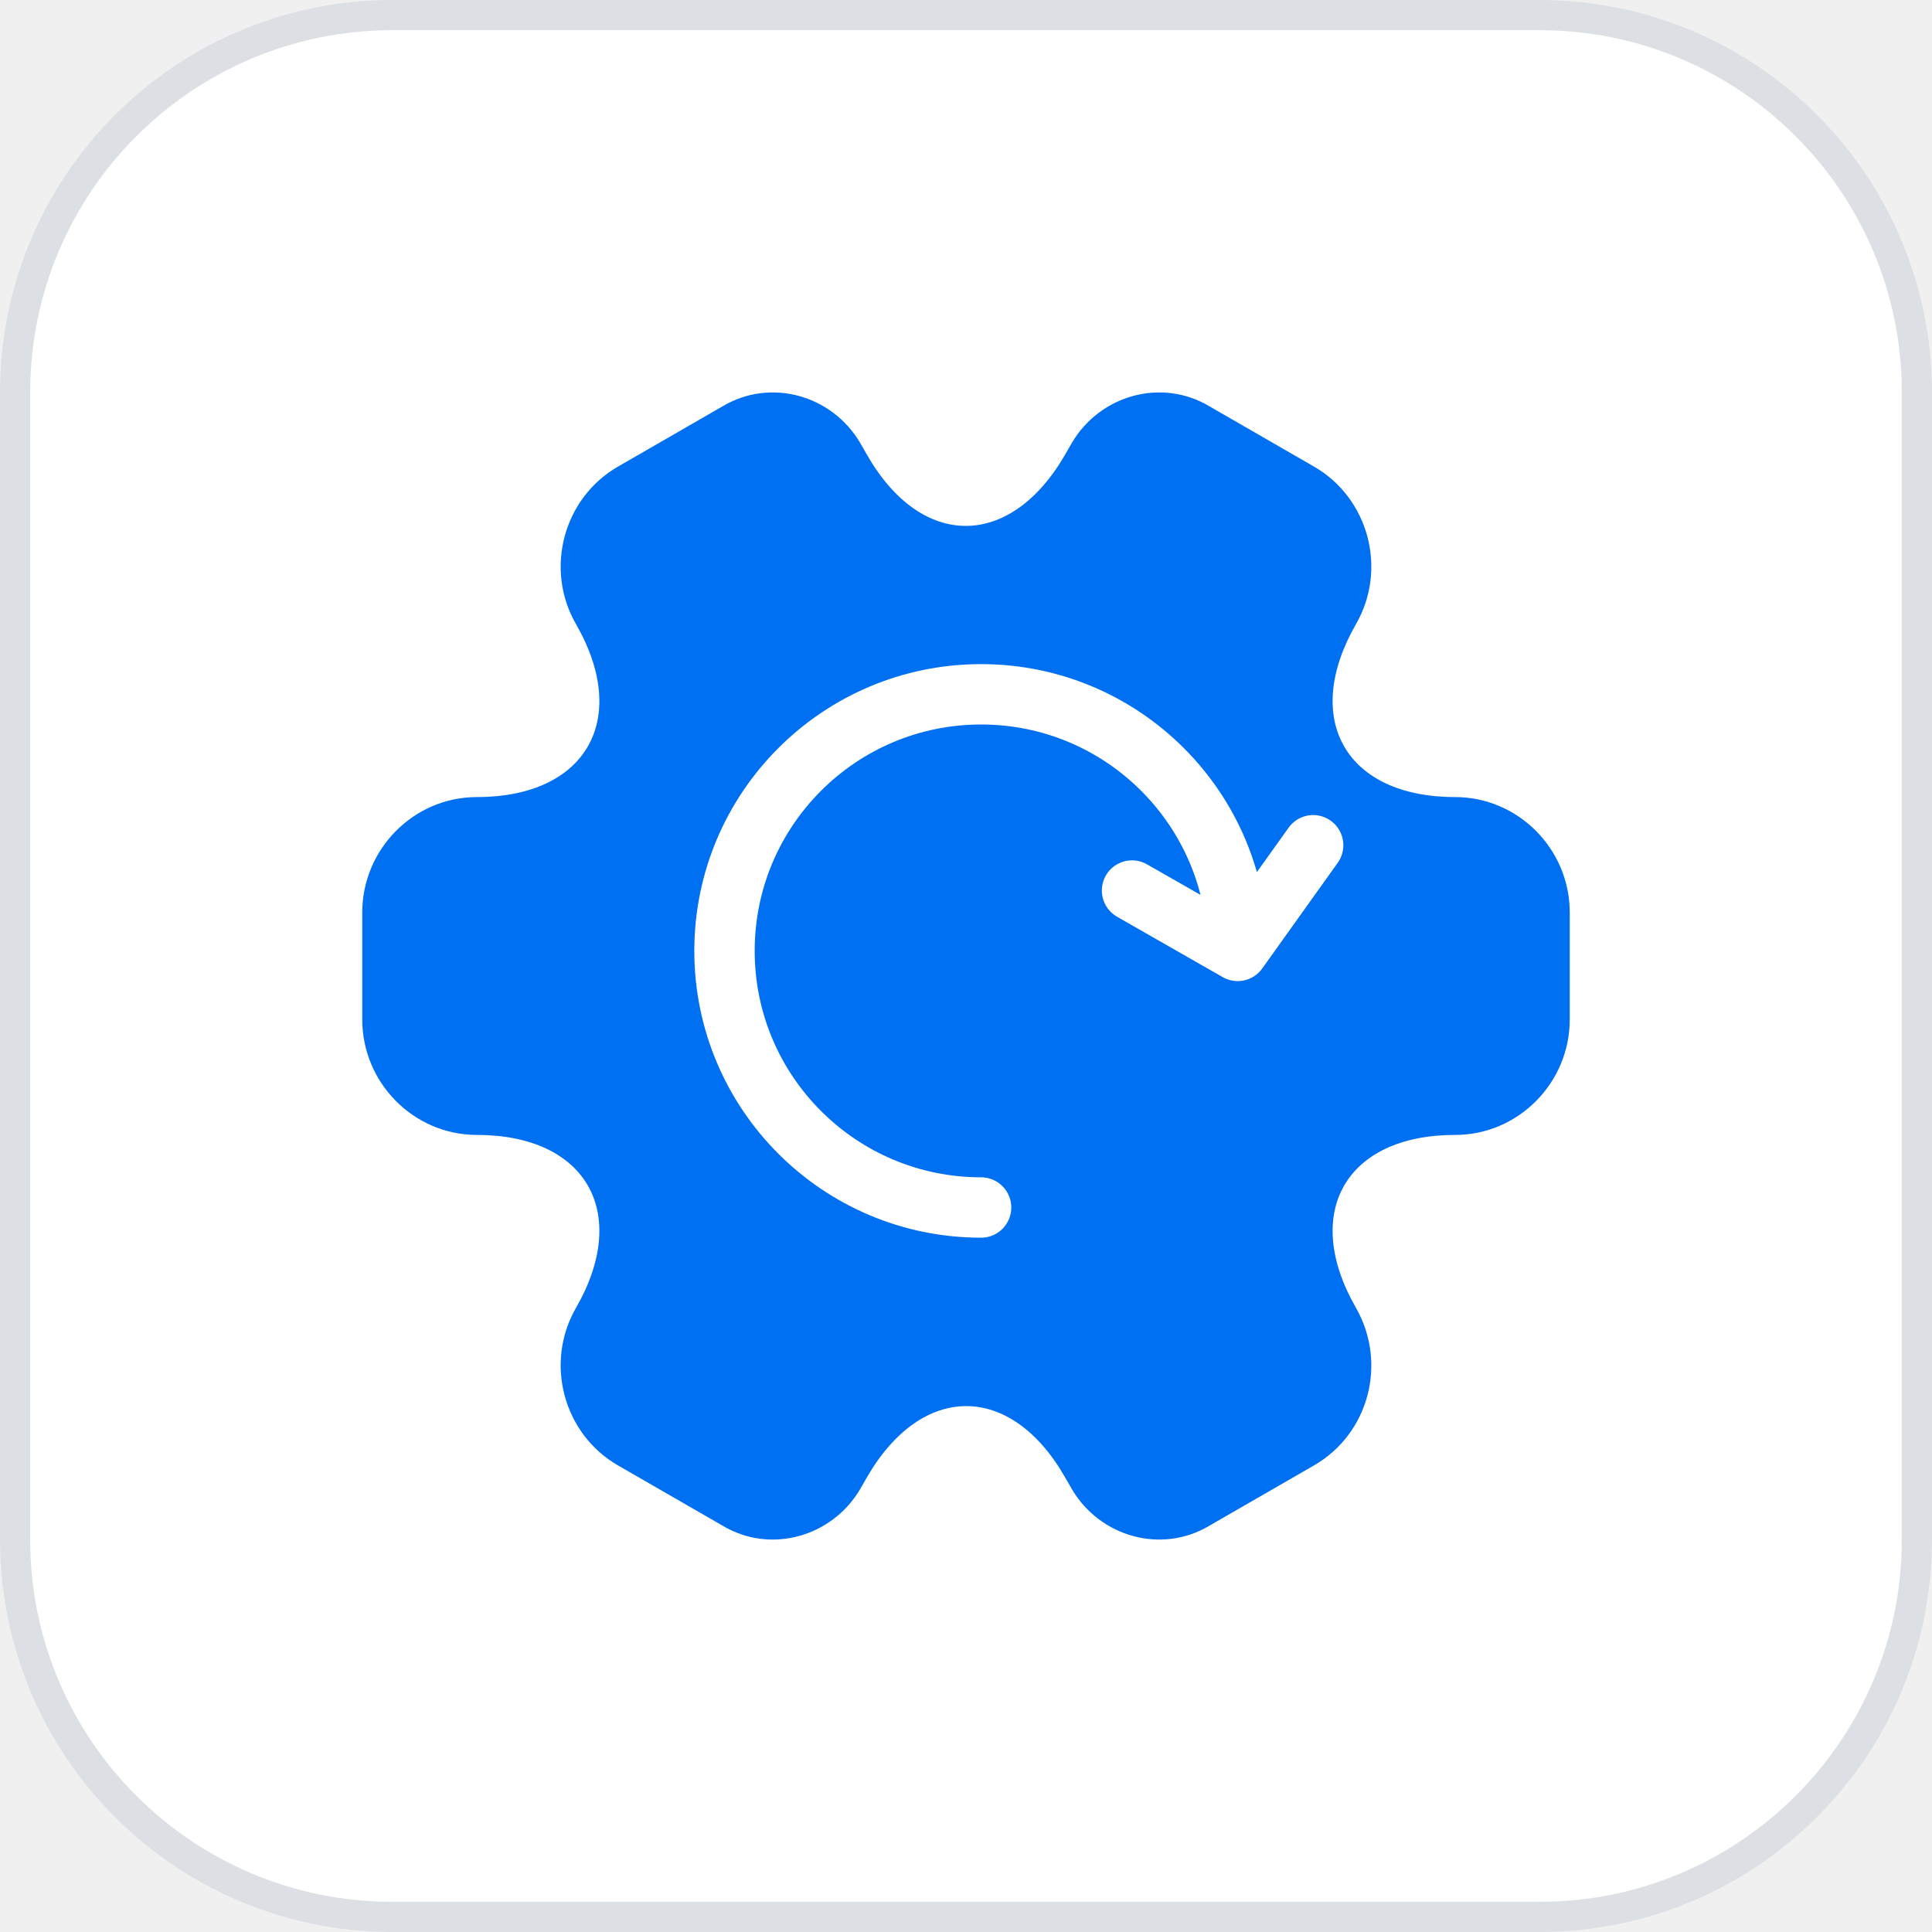
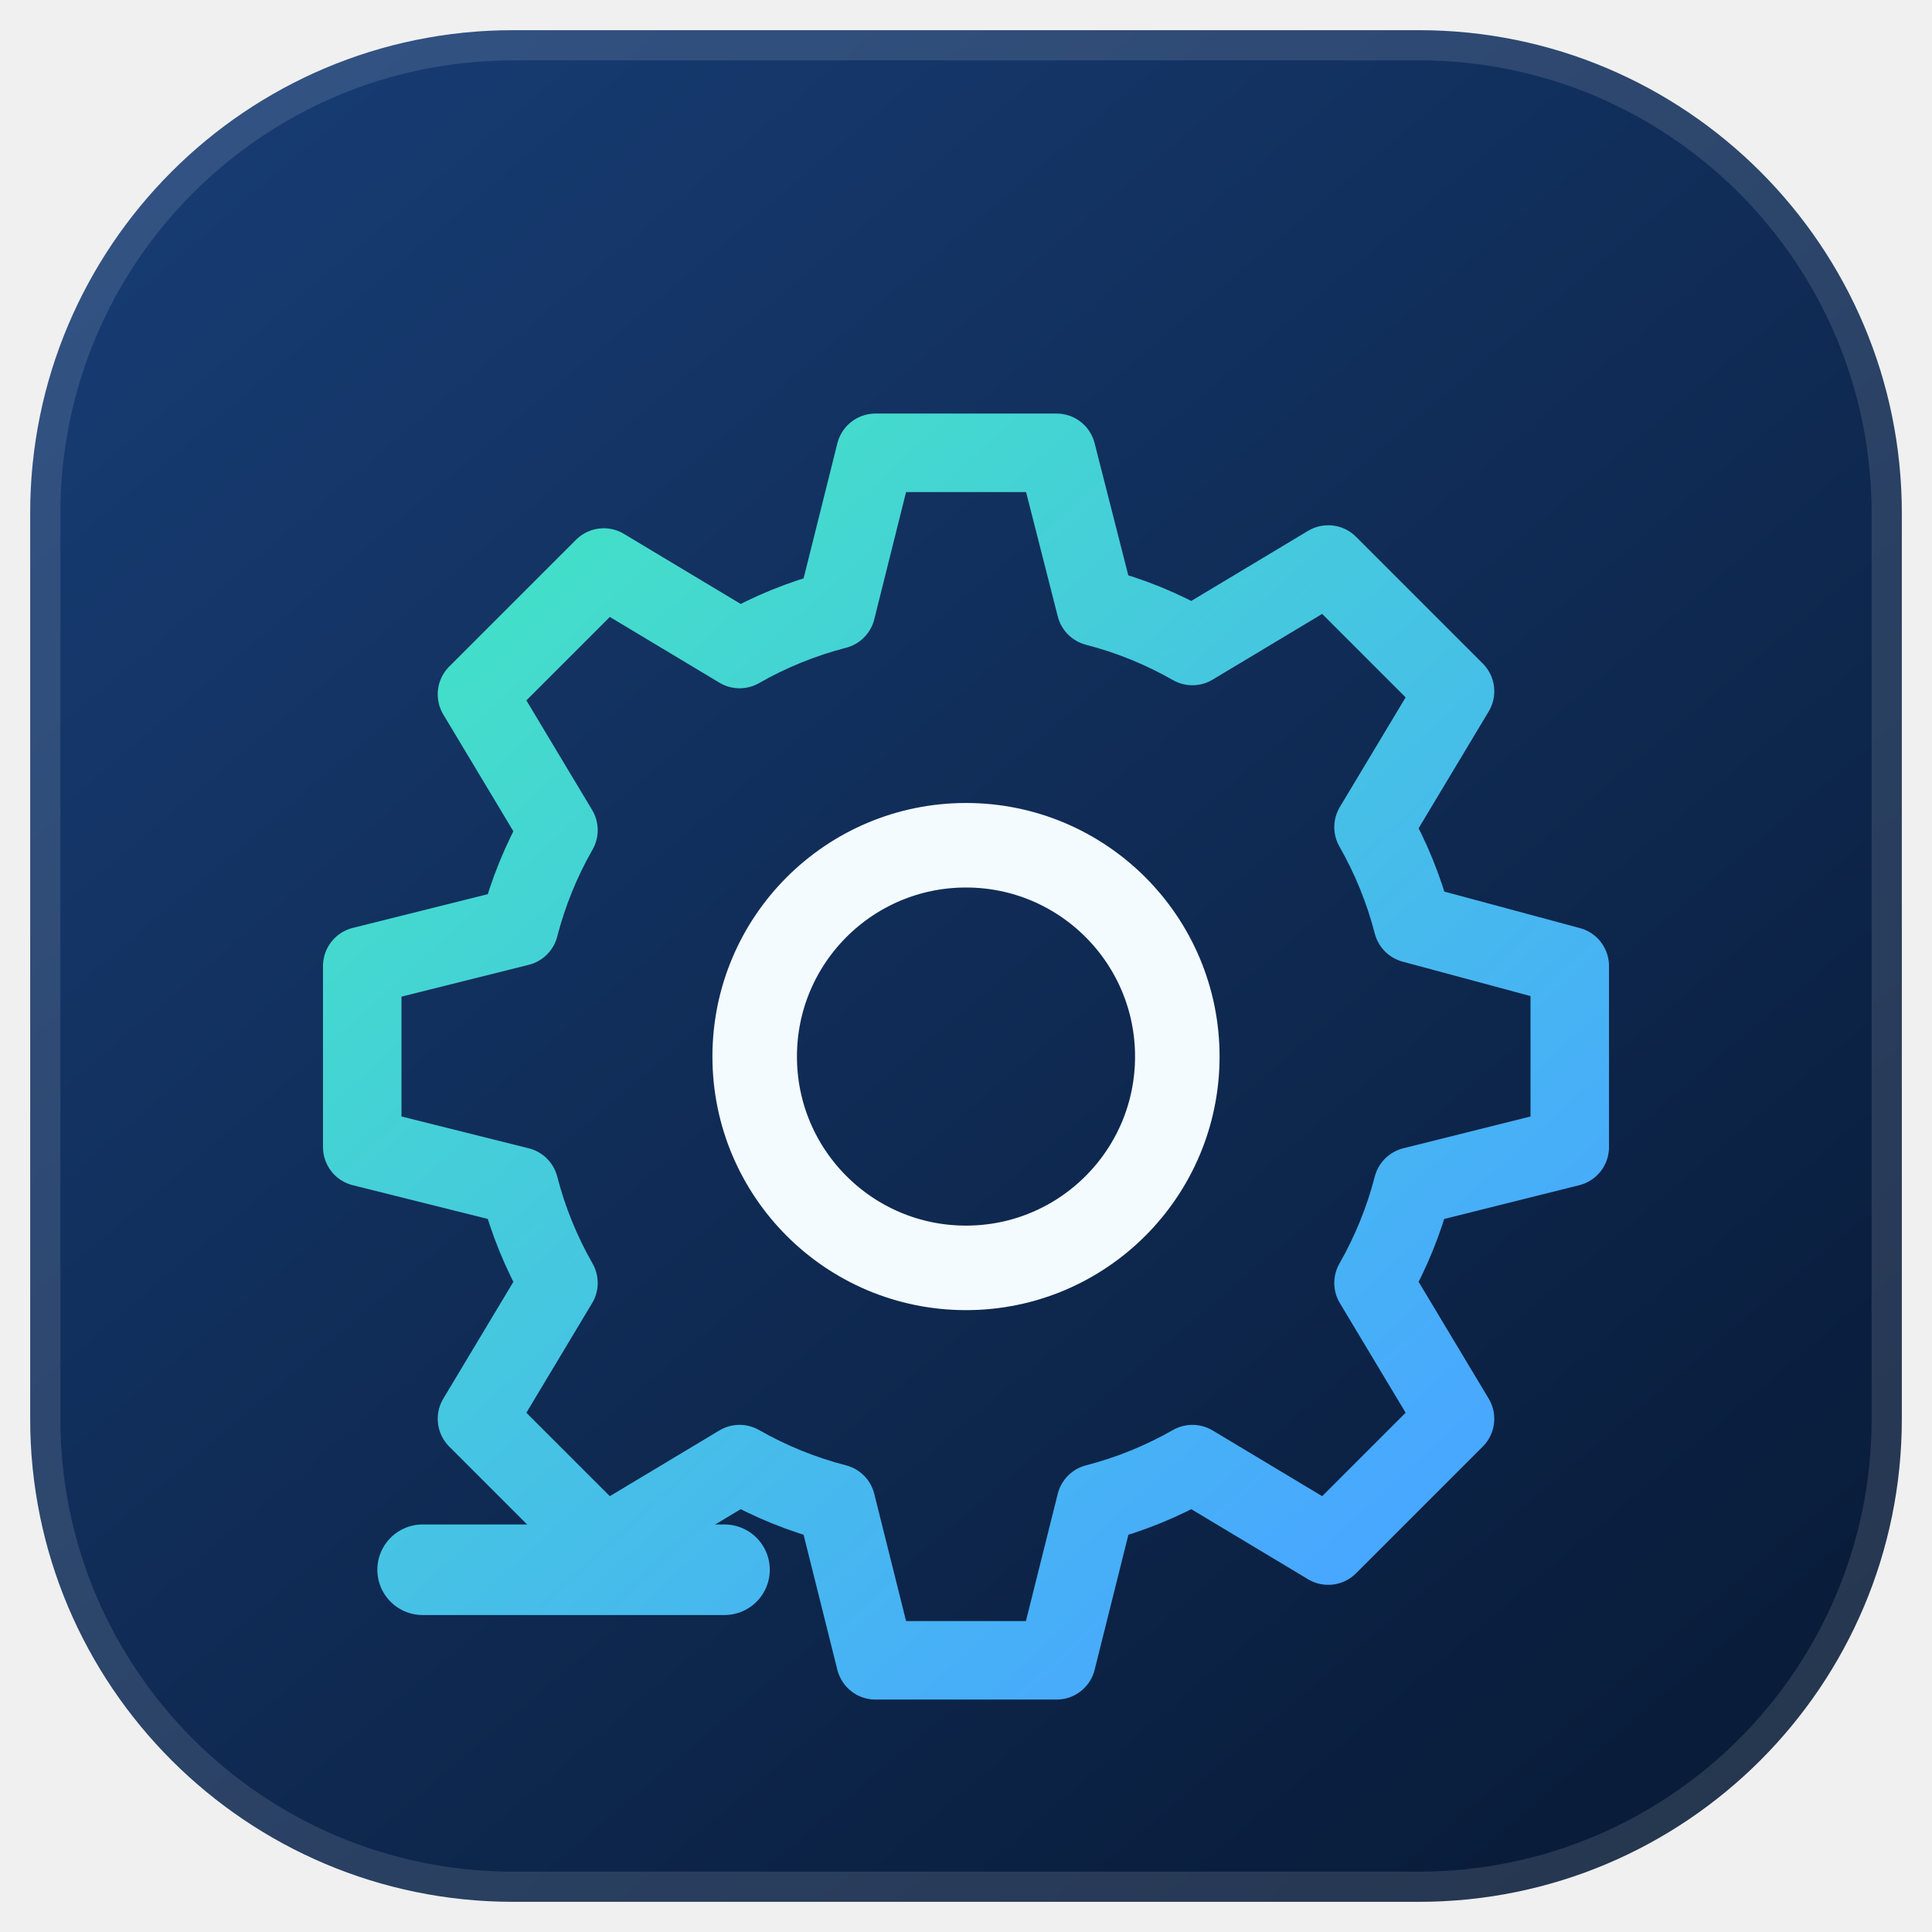
<svg xmlns="http://www.w3.org/2000/svg" width="64" height="64" viewBox="0 0 64 64" fill="none">
-   <rect x="0.5" y="0.5" width="63" height="63" rx="12.5" fill="white" />
-   <rect x="0.5" y="0.5" width="63" height="63" rx="12.5" stroke="#DCE0E5" />
-   <path d="M12 33.771V30.229C12 28.135 13.699 26.404 15.798 26.404C19.416 26.404 20.896 23.827 19.076 20.667C18.037 18.855 18.657 16.5 20.476 15.454L23.934 13.461C25.513 12.515 27.552 13.078 28.492 14.668L28.712 15.051C30.511 18.211 33.469 18.211 35.288 15.051L35.508 14.668C36.448 13.078 38.487 12.515 40.066 13.461L43.524 15.454C45.343 16.5 45.963 18.855 44.923 20.667C43.104 23.827 44.584 26.404 48.202 26.404C50.281 26.404 52 28.115 52 30.229V33.771C52 35.865 50.301 37.596 48.202 37.596C44.584 37.596 43.104 40.173 44.923 43.333C45.963 45.165 45.343 47.5 43.524 48.546L40.066 50.539C38.487 51.485 36.448 50.922 35.508 49.331L35.288 48.949C33.489 45.789 30.531 45.789 28.712 48.949L28.492 49.331C27.552 50.922 25.513 51.485 23.934 50.539L20.476 48.546C18.657 47.5 18.037 45.145 19.076 43.333C20.896 40.173 19.416 37.596 15.798 37.596C13.699 37.596 12 35.865 12 33.771Z" fill="#0070F2" />
-   <path d="M41 31.5C41 26.806 37.194 23 32.5 23C27.806 23 24 26.806 24 31.5C24 36.194 27.806 40 32.5 40M41 31.5L43.5 28M41 31.5L37.5 29.5" stroke="white" stroke-width="2" stroke-miterlimit="10" stroke-linecap="round" stroke-linejoin="round" />
+   <defs>
+     <linearGradient id="tile" x1="7" y1="3" x2="58" y2="63" gradientUnits="userSpaceOnUse">
+       <stop stop-color="#173C73" />
+       <stop offset="1" stop-color="#081A36" />
+     </linearGradient>
+     <linearGradient id="accent" x1="17" y1="15" x2="48" y2="49" gradientUnits="userSpaceOnUse">
+       <stop stop-color="#43E3C5" />
+       <stop offset="1" stop-color="#48A7FF" />
+     </linearGradient>
+   </defs>
+   <rect x="1" y="1" width="62" height="62" rx="16" fill="url(#tile)" />
+   <rect x="1.5" y="1.5" width="61" height="61" rx="15.5" stroke="white" stroke-opacity=".12" />
+   <path d="M29 15h6l1.3 5.1a13 13 0 0 1 3.2 1.3l4.5-2.7 4.2 4.2-2.7 4.5a13 13 0 0 1 1.3 3.2L52 32v6l-5.2 1.3a13 13 0 0 1-1.3 3.2l2.7 4.5-4.2 4.2-4.5-2.7a13 13 0 0 1-3.2 1.3L35 55h-6l-1.3-5.2a13 13 0 0 1-3.2-1.3L20 51.2l-4.2-4.2 2.7-4.5a13 13 0 0 1-1.3-3.2L12 38v-6l5.2-1.3a13 13 0 0 1 1.3-3.2l-2.7-4.5 4.2-4.2 4.5 2.7a13 13 0 0 1 3.2-1.3L29 15Z" stroke="url(#accent)" stroke-width="2.6" stroke-linejoin="round" />
+   <circle cx="32" cy="35" r="7" stroke="#F4FBFF" stroke-width="2.8" />
+   <path d="M14 52h10" stroke="url(#accent)" stroke-width="3" stroke-linecap="round" />
</svg>
